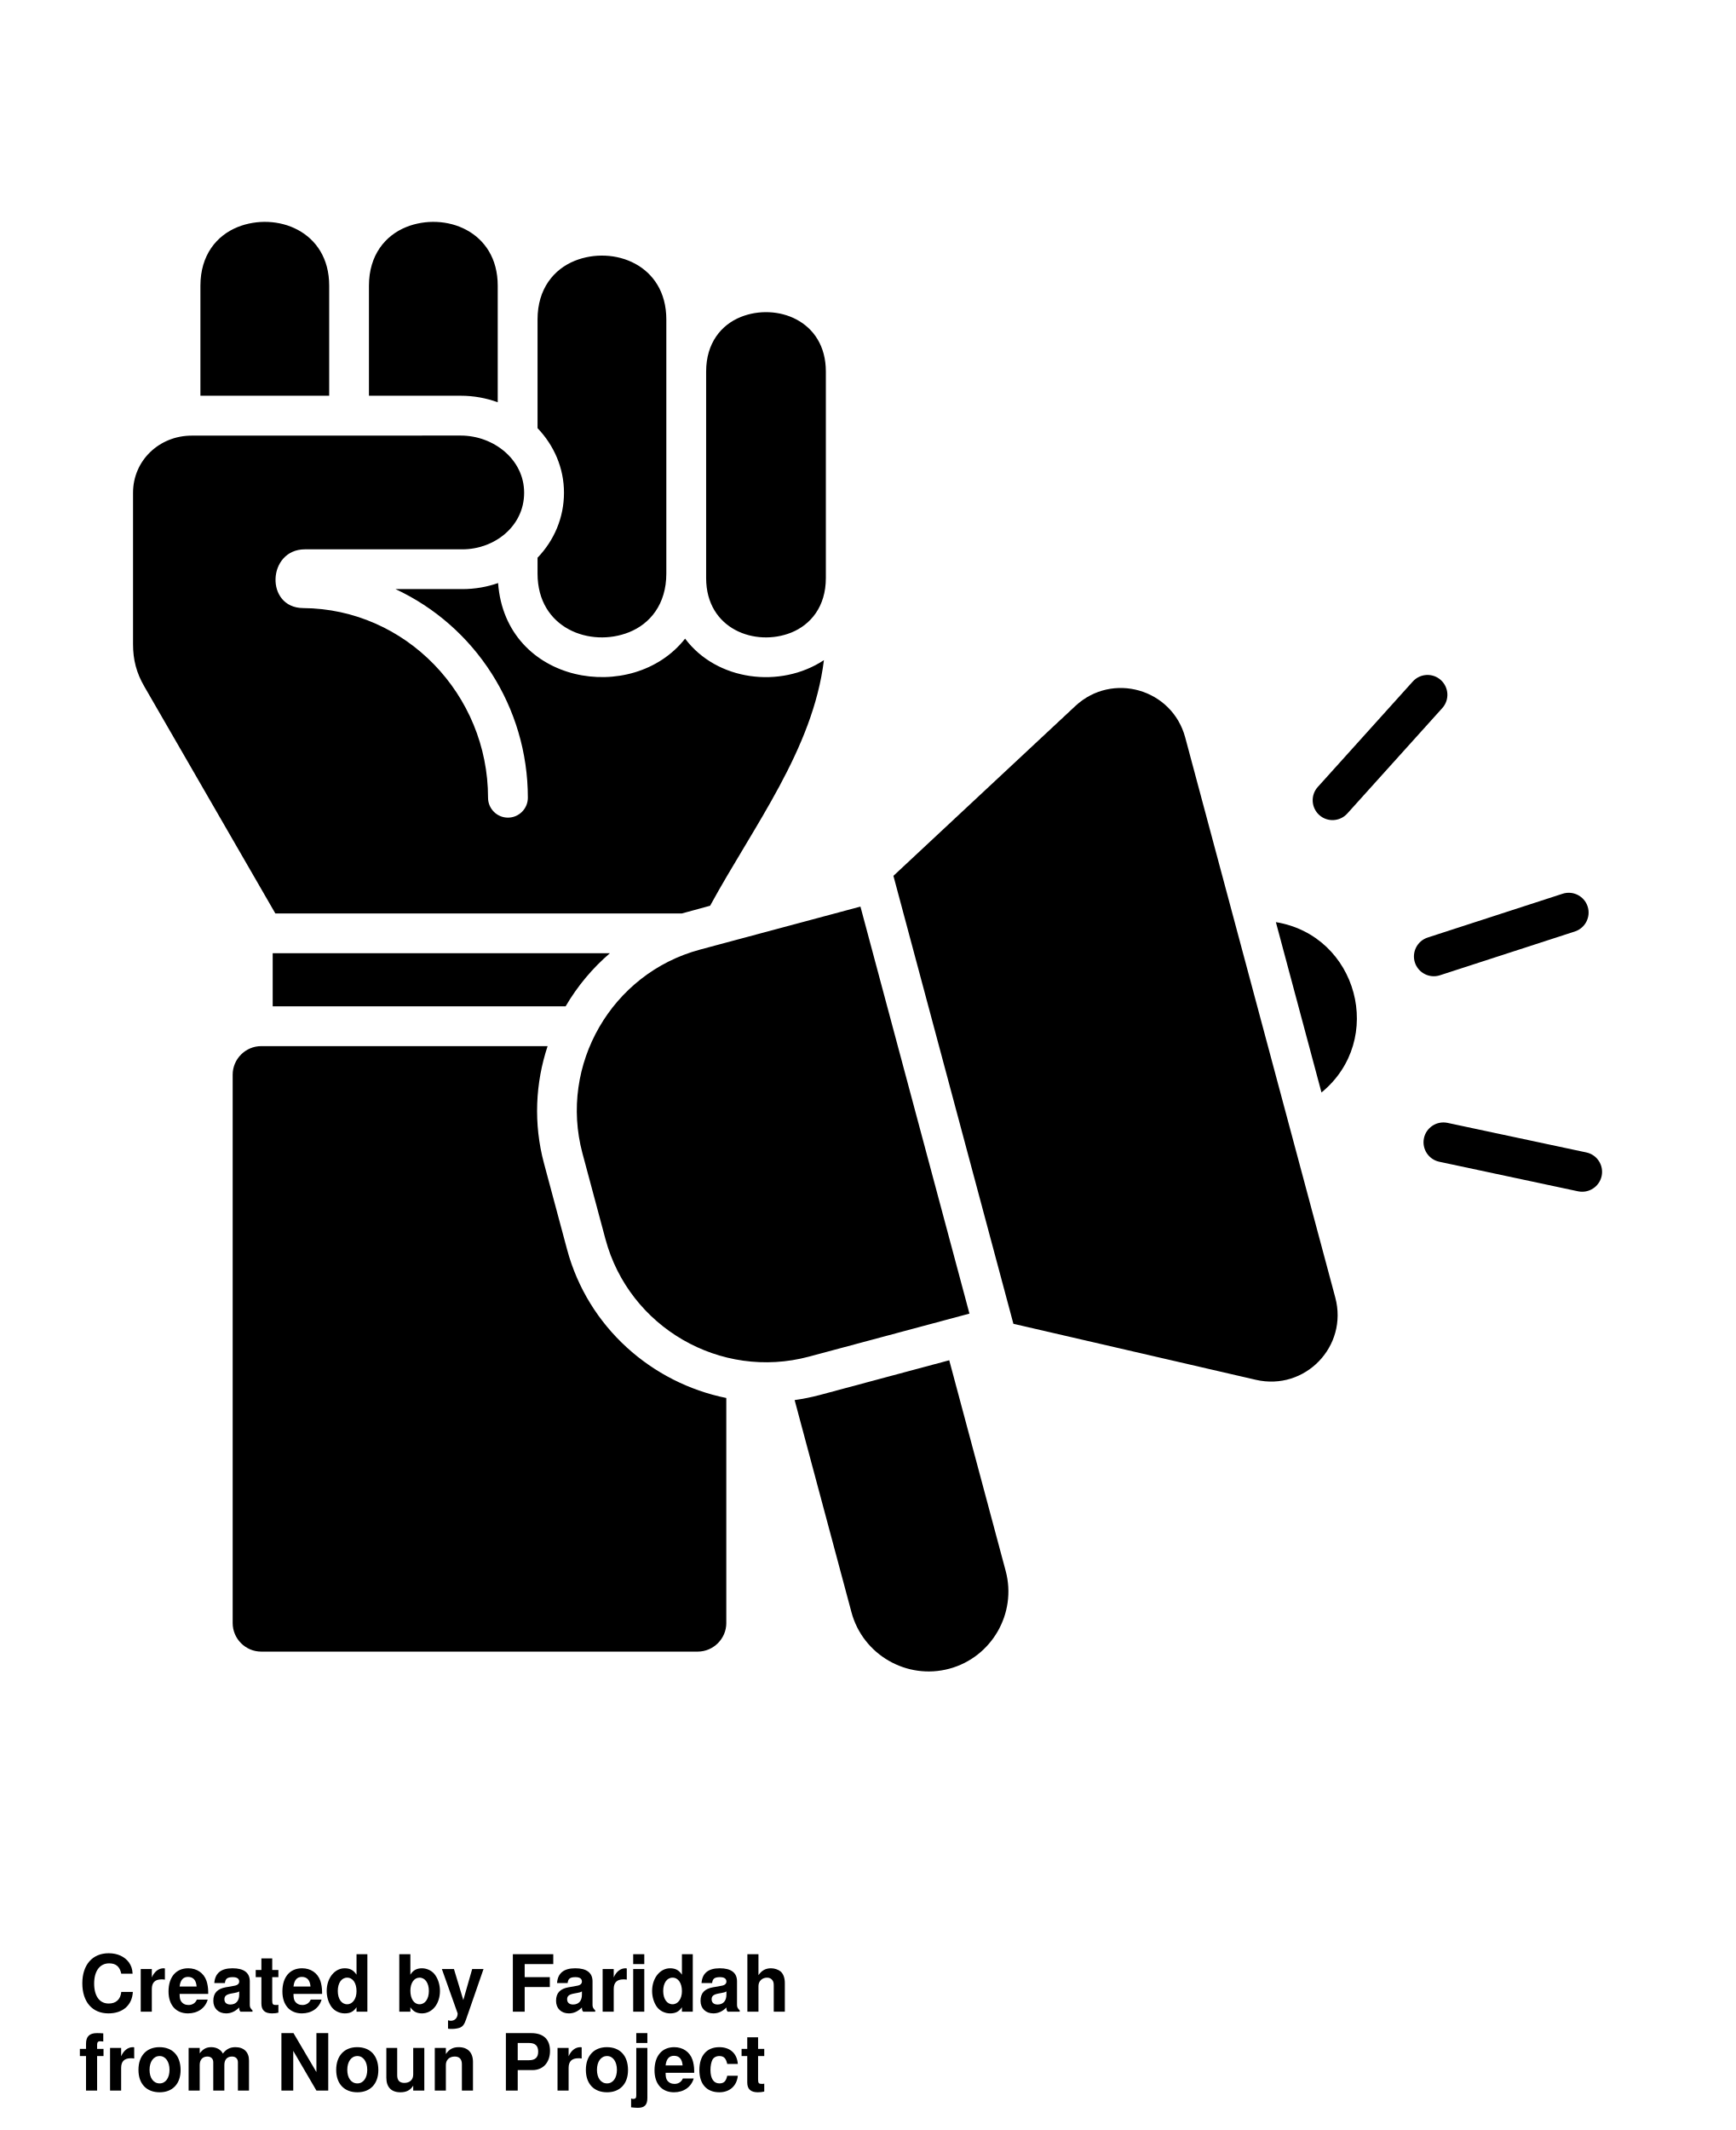
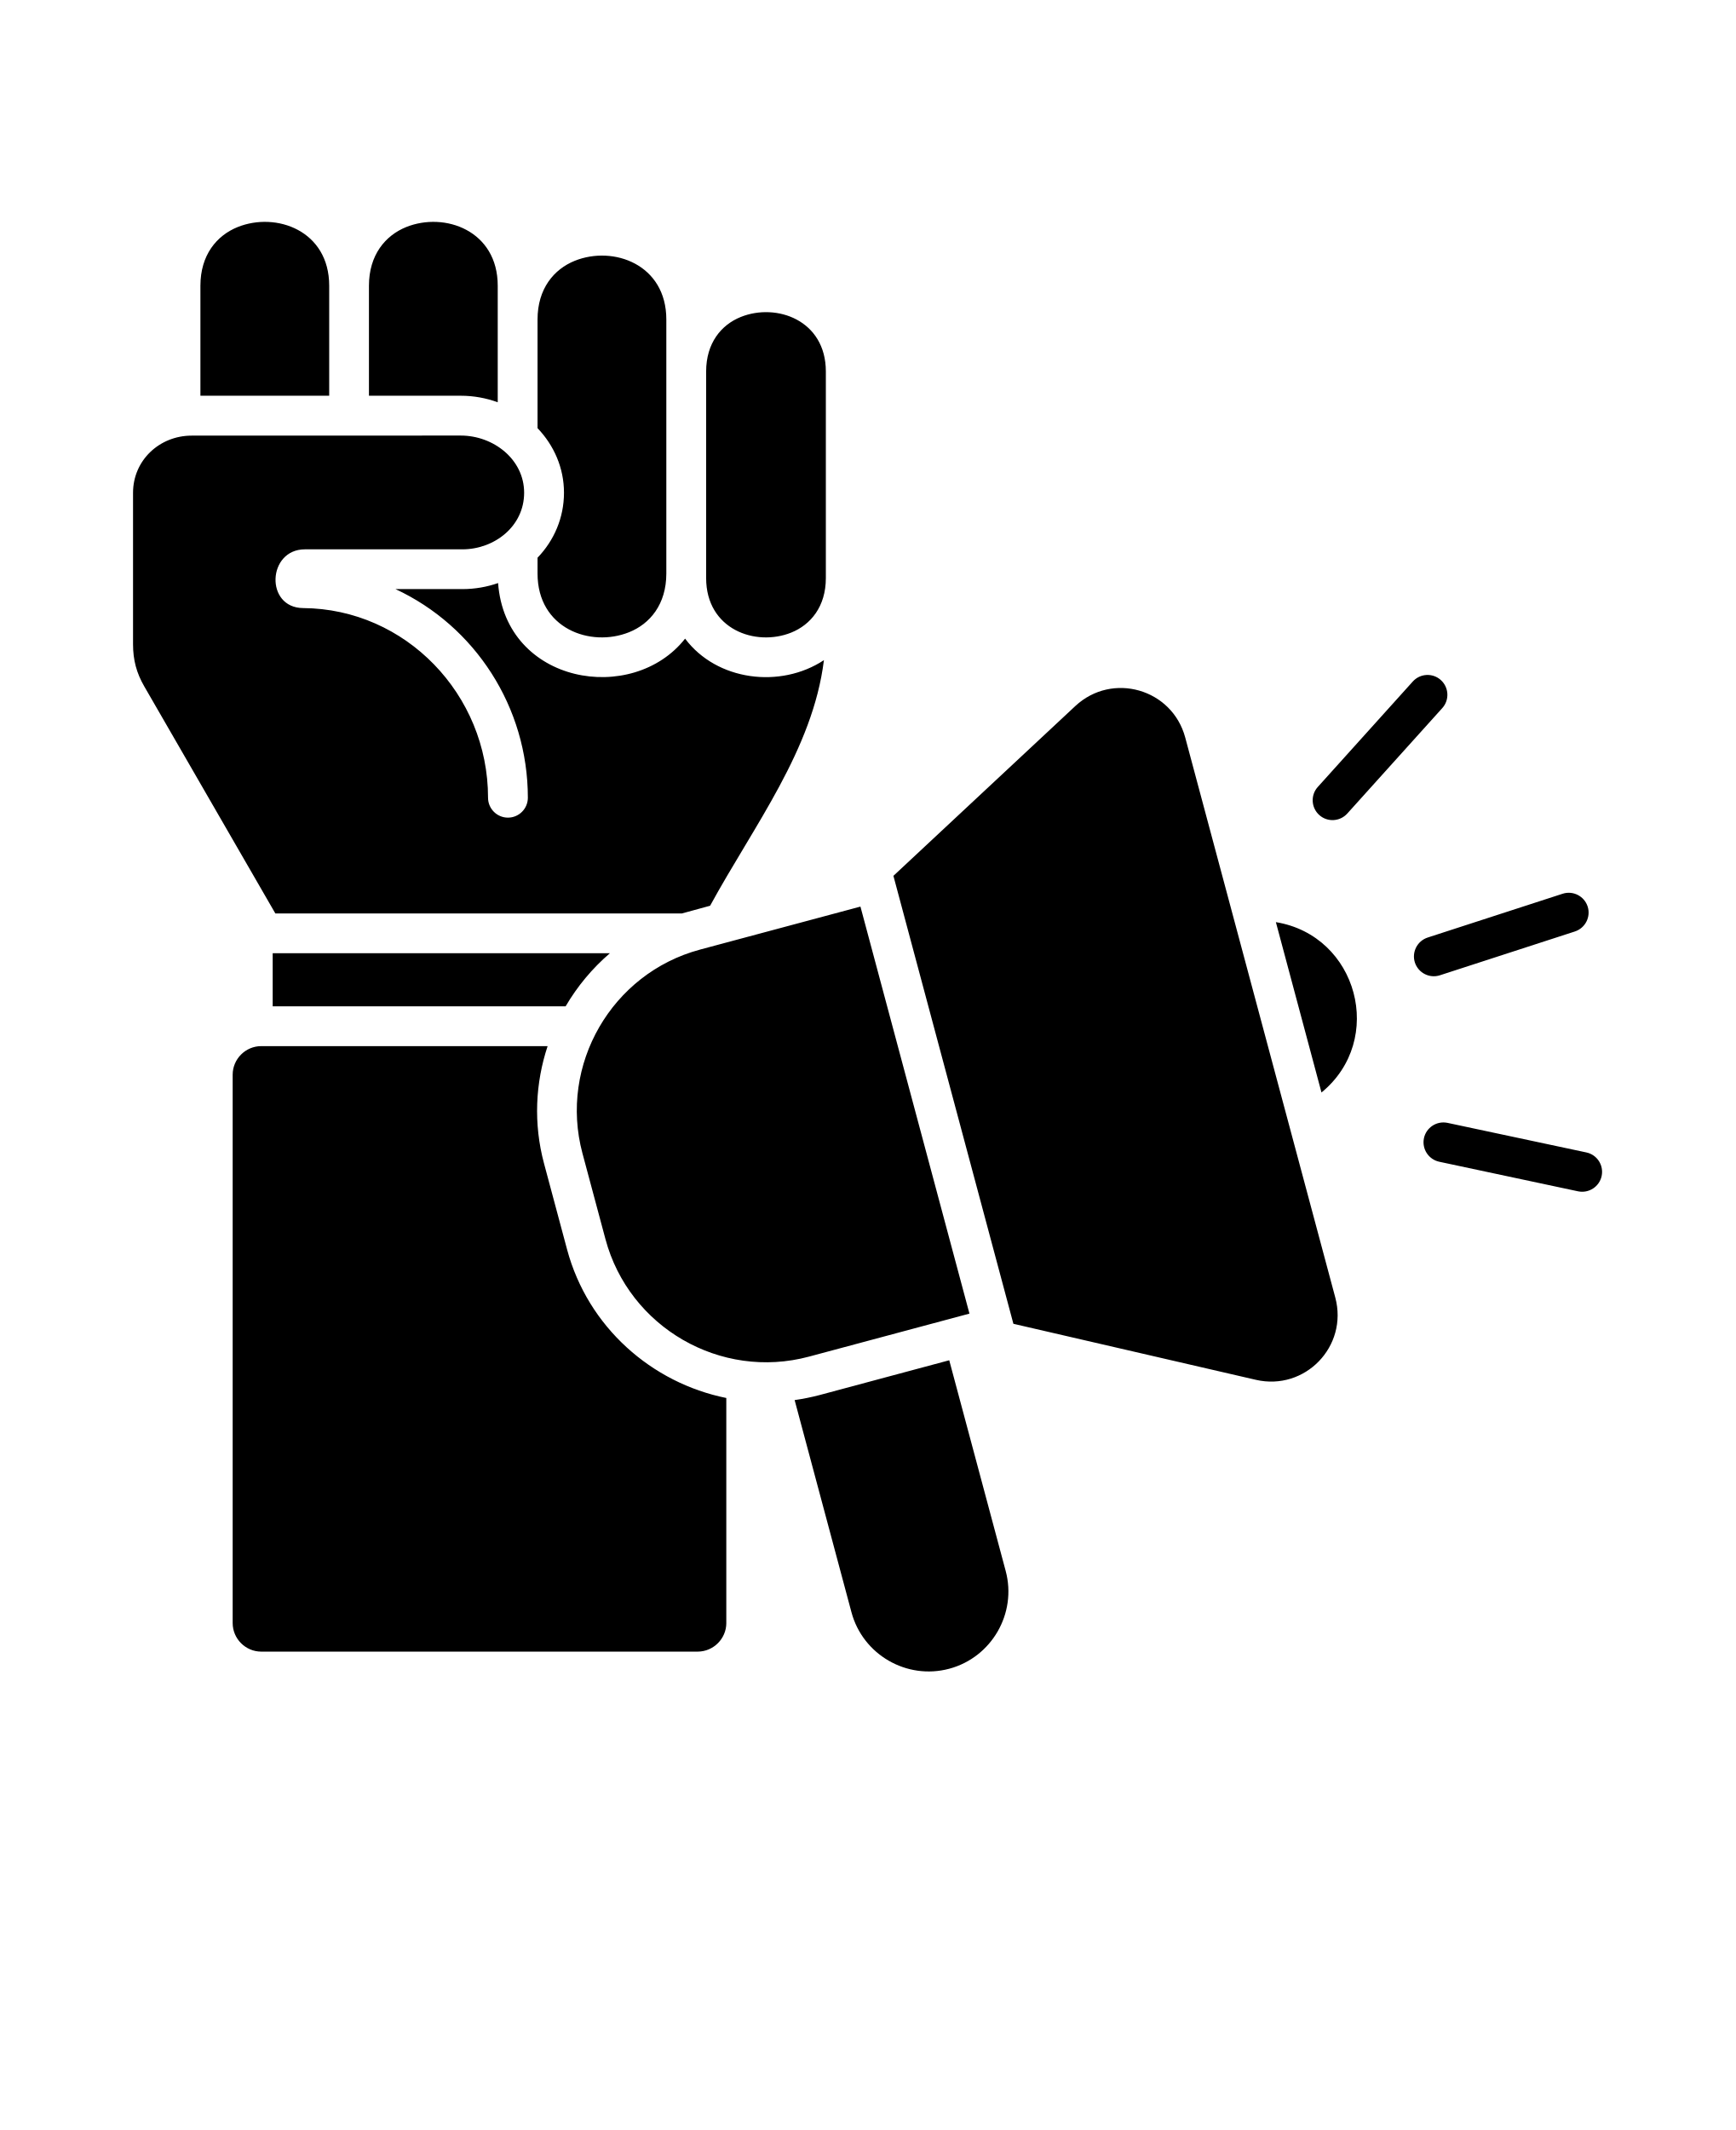
- <svg xmlns="http://www.w3.org/2000/svg" version="1.1" viewBox="-5.0 -10.0 110.0 135.0">
-   <path d="m41.043 92.867v-14.262c-4.723-0.953-8.773-4.488-10.094-9.414l-1.461-5.449c-0.68-2.531-0.547-5.102 0.227-7.438h-18.156c-0.992 0-1.809 0.816-1.809 1.809v34.758c0 0.992 0.816 1.809 1.809 1.809h27.676c0.992-0.004 1.809-0.82 1.809-1.812zm34.84-44.422c5.191 0.852 6.965 7.461 2.891 10.797zm-24.246-2.934 7.606 28.391 15.371 3.551c3.117 0.719 5.863-2.121 5.035-5.215l-9.512-35.492c-0.828-3.09-4.629-4.18-6.969-1.996zm3.539 30.703 3.578 13.352c0.723 2.691-0.891 5.481-3.578 6.199-2.691 0.723-5.481-0.891-6.199-3.582l-3.602-13.445c0.523-0.074 1.047-0.18 1.57-0.316zm-15.805-26.027 10.176-2.727 6.91 25.797-10.176 2.727c-5.598 1.5-11.398-1.852-12.898-7.445l-1.461-5.449c-1.496-5.598 1.855-11.402 7.449-12.902zm56.195 12.855c0.68 0.145 1.113 0.812 0.969 1.492-0.145 0.68-0.812 1.113-1.492 0.973l-8.801-1.875c-0.68-0.145-1.113-0.812-0.973-1.492 0.145-0.68 0.812-1.113 1.492-0.973zm-1.5-16.398c0.66-0.211 1.367 0.152 1.582 0.812 0.211 0.66-0.152 1.367-0.812 1.582l-8.559 2.777c-0.66 0.211-1.367-0.152-1.582-0.812-0.211-0.66 0.152-1.367 0.812-1.582zm-9.504-13.449c0.465-0.516 1.262-0.559 1.777-0.094 0.516 0.465 0.559 1.262 0.094 1.777l-6.023 6.684c-0.465 0.516-1.262 0.559-1.777 0.094-0.516-0.465-0.559-1.262-0.094-1.777zm-44.797-19.648v13.09c0 3.254 3.129 4.367 5.394 3.457 1.23-0.496 2.195-1.645 2.195-3.457v-13.09c0-3.254-3.129-4.367-5.394-3.457-1.234 0.496-2.195 1.648-2.195 3.457zm-10.688-3.301v6.891c1.043 1.09 1.676 2.523 1.676 4.09 0 1.59-0.629 3.031-1.676 4.121v1.004c0 3.492 3.356 4.699 5.801 3.719 1.328-0.531 2.363-1.77 2.363-3.719v-16.105c0-3.492-3.359-4.699-5.801-3.719-1.328 0.535-2.363 1.773-2.363 3.719zm-10.688-2.137v6.973h5.82c0.824 0 1.613 0.148 2.344 0.414v-7.387c0-3.492-3.359-4.699-5.801-3.719-1.324 0.535-2.363 1.77-2.363 3.719zm-10.684 6.973h8.164v-6.973c0-3.492-3.356-4.699-5.801-3.719-1.328 0.535-2.363 1.77-2.363 3.719zm4.75 32.812h25.777l1.785-0.488c2.773-5.078 6.512-9.891 7.215-15.566-2.766 1.824-6.801 1.309-8.801-1.363-3.328 4.231-11.383 2.891-11.855-3.523-0.703 0.246-1.465 0.383-2.262 0.383h-4.242c5.039 2.344 8.391 7.473 8.391 13.223 0 0.695-0.566 1.262-1.262 1.262s-1.262-0.566-1.262-1.262c0-6.539-5.215-11.973-11.723-12.02-2.43-0.02-2.269-3.723 0.113-3.723h9.984c2.019 0 3.914-1.449 3.914-3.586 0-2.121-1.949-3.625-4.019-3.625l-17.059 0.004c-2.039 0-3.715 1.566-3.715 3.621v9.602c0 0.996 0.219 1.82 0.715 2.676zm-0.168 5.887h18.57c0.738-1.262 1.688-2.406 2.809-3.367h-21.379z" fill-rule="evenodd" />
-   <text x="0.0" y="117.5" font-size="5.0" font-weight="bold" font-family="Arbeit Regular, Helvetica, Arial-Unicode, Arial, Sans-serif" fill="#000000">Created by Faridah</text>
-   <text x="0.0" y="122.5" font-size="5.0" font-weight="bold" font-family="Arbeit Regular, Helvetica, Arial-Unicode, Arial, Sans-serif" fill="#000000">from Noun Project</text>
+ <svg xmlns="http://www.w3.org/2000/svg" version="1.1" viewBox="-5.0 -10.0 110.0 135.0" id="svg2">
+   <defs id="defs2" />
+   <path d="m41.043 92.867v-14.262c-4.723-0.953-8.773-4.488-10.094-9.414l-1.461-5.449c-0.68-2.531-0.547-5.102 0.227-7.438h-18.156c-0.992 0-1.809 0.816-1.809 1.809v34.758c0 0.992 0.816 1.809 1.809 1.809h27.676c0.992-0.004 1.809-0.82 1.809-1.812zm34.84-44.422c5.191 0.852 6.965 7.461 2.891 10.797zm-24.246-2.934 7.606 28.391 15.371 3.551c3.117 0.719 5.863-2.121 5.035-5.215l-9.512-35.492c-0.828-3.09-4.629-4.18-6.969-1.996zm3.539 30.703 3.578 13.352c0.723 2.691-0.891 5.481-3.578 6.199-2.691 0.723-5.481-0.891-6.199-3.582l-3.602-13.445c0.523-0.074 1.047-0.18 1.57-0.316zm-15.805-26.027 10.176-2.727 6.91 25.797-10.176 2.727c-5.598 1.5-11.398-1.852-12.898-7.445l-1.461-5.449c-1.496-5.598 1.855-11.402 7.449-12.902zm56.195 12.855c0.68 0.145 1.113 0.812 0.969 1.492-0.145 0.68-0.812 1.113-1.492 0.973l-8.801-1.875c-0.68-0.145-1.113-0.812-0.973-1.492 0.145-0.68 0.812-1.113 1.492-0.973zm-1.5-16.398c0.66-0.211 1.367 0.152 1.582 0.812 0.211 0.66-0.152 1.367-0.812 1.582l-8.559 2.777c-0.66 0.211-1.367-0.152-1.582-0.812-0.211-0.66 0.152-1.367 0.812-1.582zm-9.504-13.449c0.465-0.516 1.262-0.559 1.777-0.094 0.516 0.465 0.559 1.262 0.094 1.777l-6.023 6.684c-0.465 0.516-1.262 0.559-1.777 0.094-0.516-0.465-0.559-1.262-0.094-1.777zm-44.797-19.648v13.09c0 3.254 3.129 4.367 5.394 3.457 1.23-0.496 2.195-1.645 2.195-3.457v-13.09c0-3.254-3.129-4.367-5.394-3.457-1.234 0.496-2.195 1.648-2.195 3.457zm-10.688-3.301v6.891c1.043 1.09 1.676 2.523 1.676 4.09 0 1.59-0.629 3.031-1.676 4.121v1.004c0 3.492 3.356 4.699 5.801 3.719 1.328-0.531 2.363-1.77 2.363-3.719v-16.105c0-3.492-3.359-4.699-5.801-3.719-1.328 0.535-2.363 1.773-2.363 3.719zm-10.688-2.137v6.973h5.82c0.824 0 1.613 0.148 2.344 0.414v-7.387c0-3.492-3.359-4.699-5.801-3.719-1.324 0.535-2.363 1.77-2.363 3.719zm-10.684 6.973h8.164v-6.973c0-3.492-3.356-4.699-5.801-3.719-1.328 0.535-2.363 1.77-2.363 3.719zm4.75 32.812h25.777l1.785-0.488c2.773-5.078 6.512-9.891 7.215-15.566-2.766 1.824-6.801 1.309-8.801-1.363-3.328 4.231-11.383 2.891-11.855-3.523-0.703 0.246-1.465 0.383-2.262 0.383h-4.242c5.039 2.344 8.391 7.473 8.391 13.223 0 0.695-0.566 1.262-1.262 1.262s-1.262-0.566-1.262-1.262c0-6.539-5.215-11.973-11.723-12.02-2.43-0.02-2.269-3.723 0.113-3.723h9.984c2.019 0 3.914-1.449 3.914-3.586 0-2.121-1.949-3.625-4.019-3.625l-17.059 0.004c-2.039 0-3.715 1.566-3.715 3.621v9.602c0 0.996 0.219 1.82 0.715 2.676zm-0.168 5.887h18.57c0.738-1.262 1.688-2.406 2.809-3.367h-21.379z" fill-rule="evenodd" id="path1" />
</svg>
